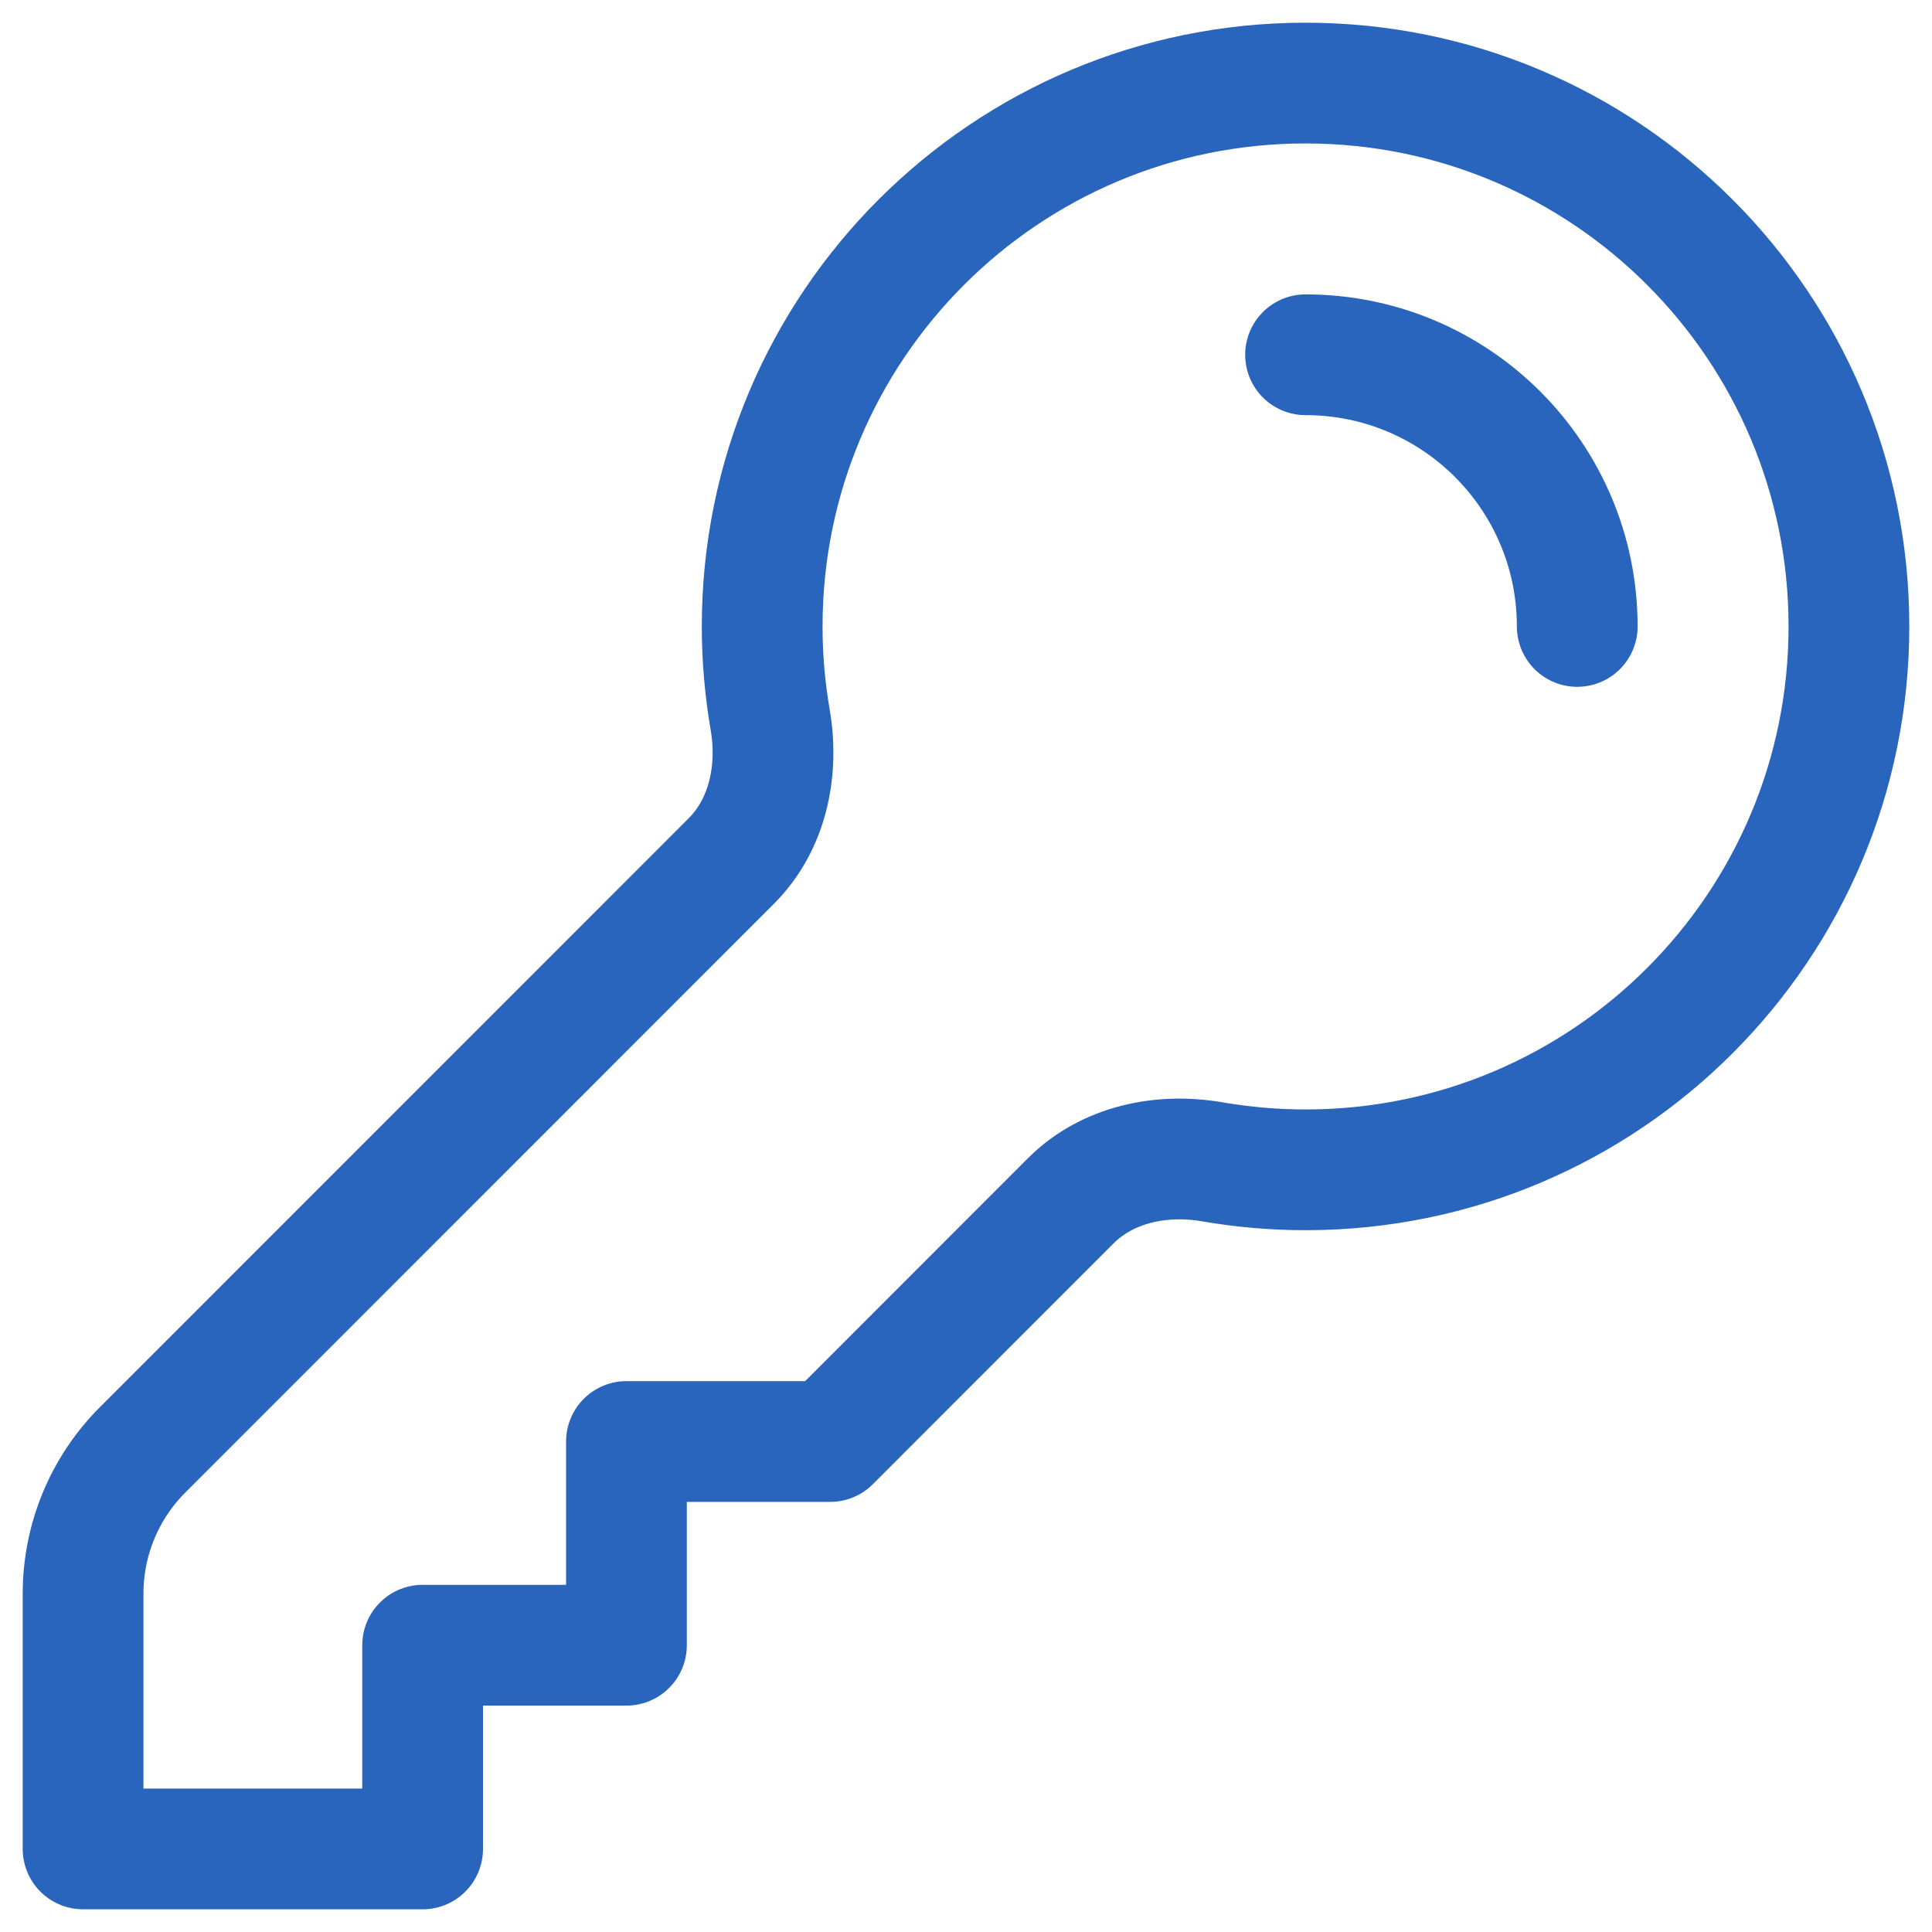
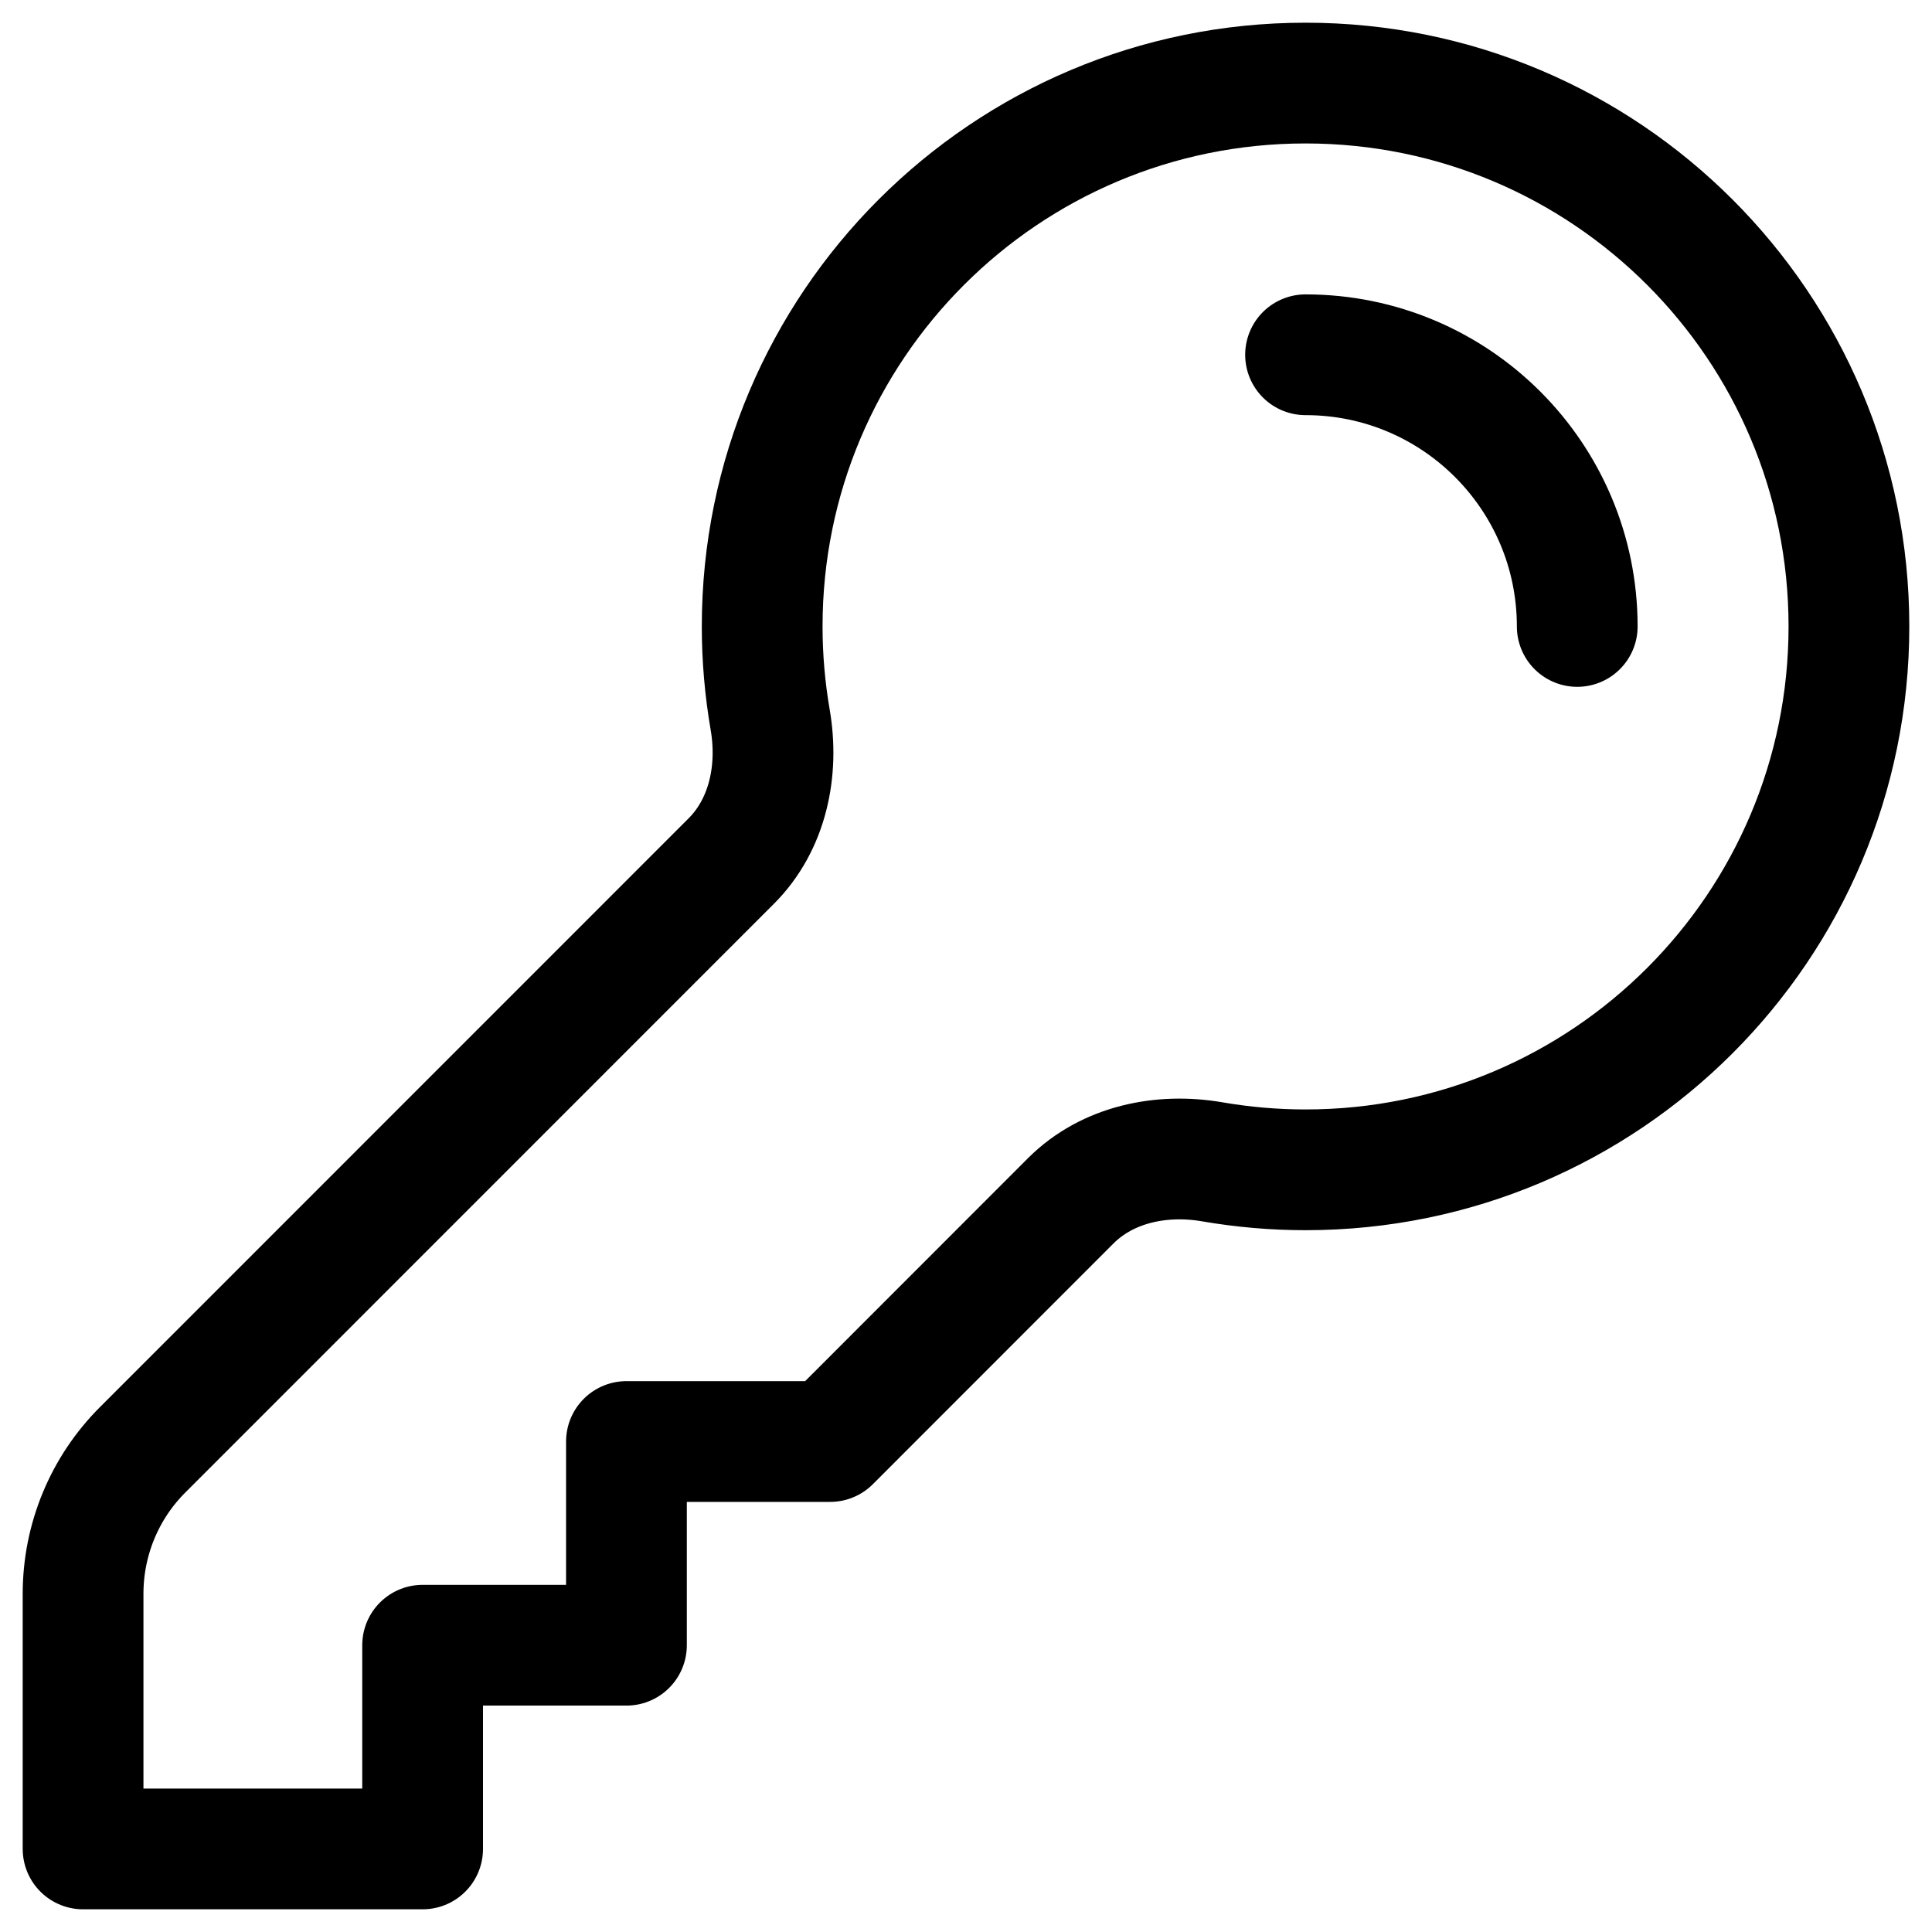
<svg xmlns="http://www.w3.org/2000/svg" width="16" height="16" viewBox="0 0 16 16" fill="none">
-   <path d="M10.812 2.938C12.055 2.938 13.062 3.945 13.062 5.188M15.312 5.188C15.312 7.673 13.298 9.688 10.812 9.688C10.549 9.688 10.292 9.665 10.041 9.622C9.619 9.549 9.172 9.641 8.868 9.944L6.875 11.938H5.188V13.625H3.5V15.312H0.688V13.199C0.688 12.751 0.865 12.322 1.182 12.006L6.056 7.131C6.359 6.828 6.451 6.381 6.378 5.959C6.335 5.708 6.312 5.451 6.312 5.188C6.312 2.702 8.327 0.688 10.812 0.688C13.298 0.688 15.312 2.702 15.312 5.188Z" stroke="#2964BD" stroke-linecap="round" stroke-linejoin="round" />
+   <path d="M10.812 2.938C12.055 2.938 13.062 3.945 13.062 5.188M15.312 5.188C15.312 7.673 13.298 9.688 10.812 9.688C10.549 9.688 10.292 9.665 10.041 9.622C9.619 9.549 9.172 9.641 8.868 9.944L6.875 11.938H5.188V13.625H3.5V15.312H0.688V13.199C0.688 12.751 0.865 12.322 1.182 12.006L6.056 7.131C6.359 6.828 6.451 6.381 6.378 5.959C6.335 5.708 6.312 5.451 6.312 5.188C6.312 2.702 8.327 0.688 10.812 0.688C13.298 0.688 15.312 2.702 15.312 5.188Z" stroke="black" stroke-linecap="round" stroke-linejoin="round" />
</svg>
